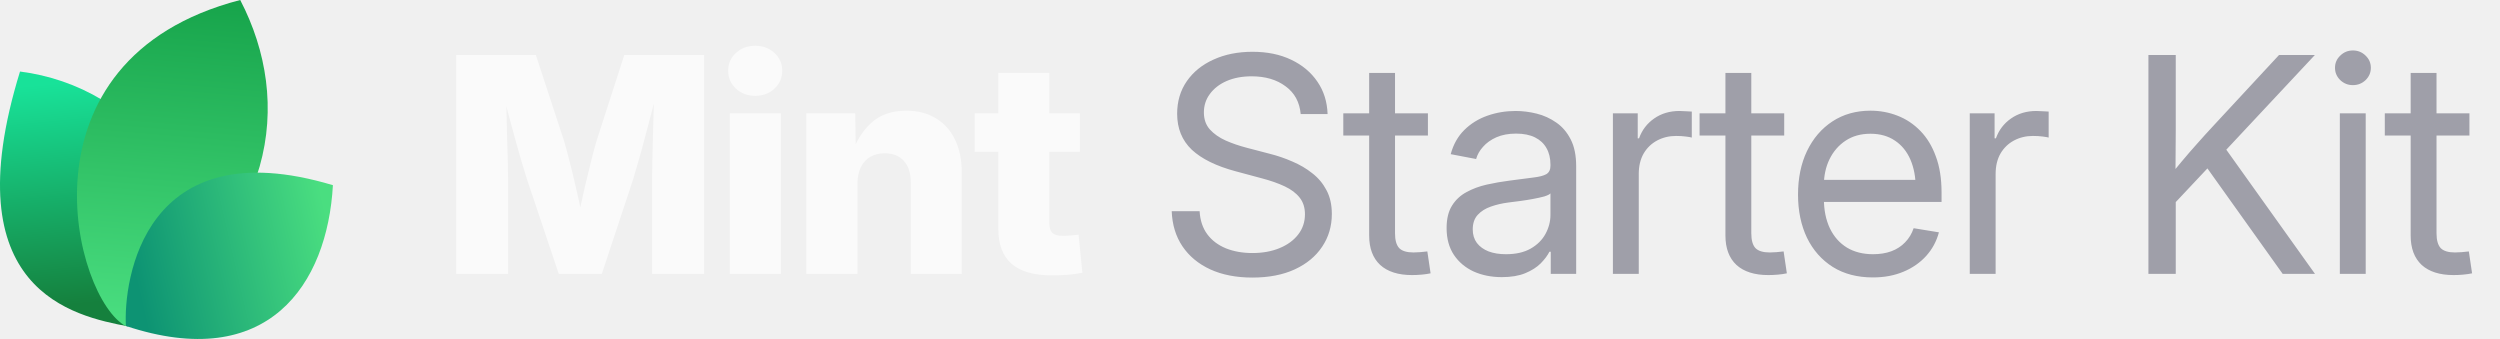
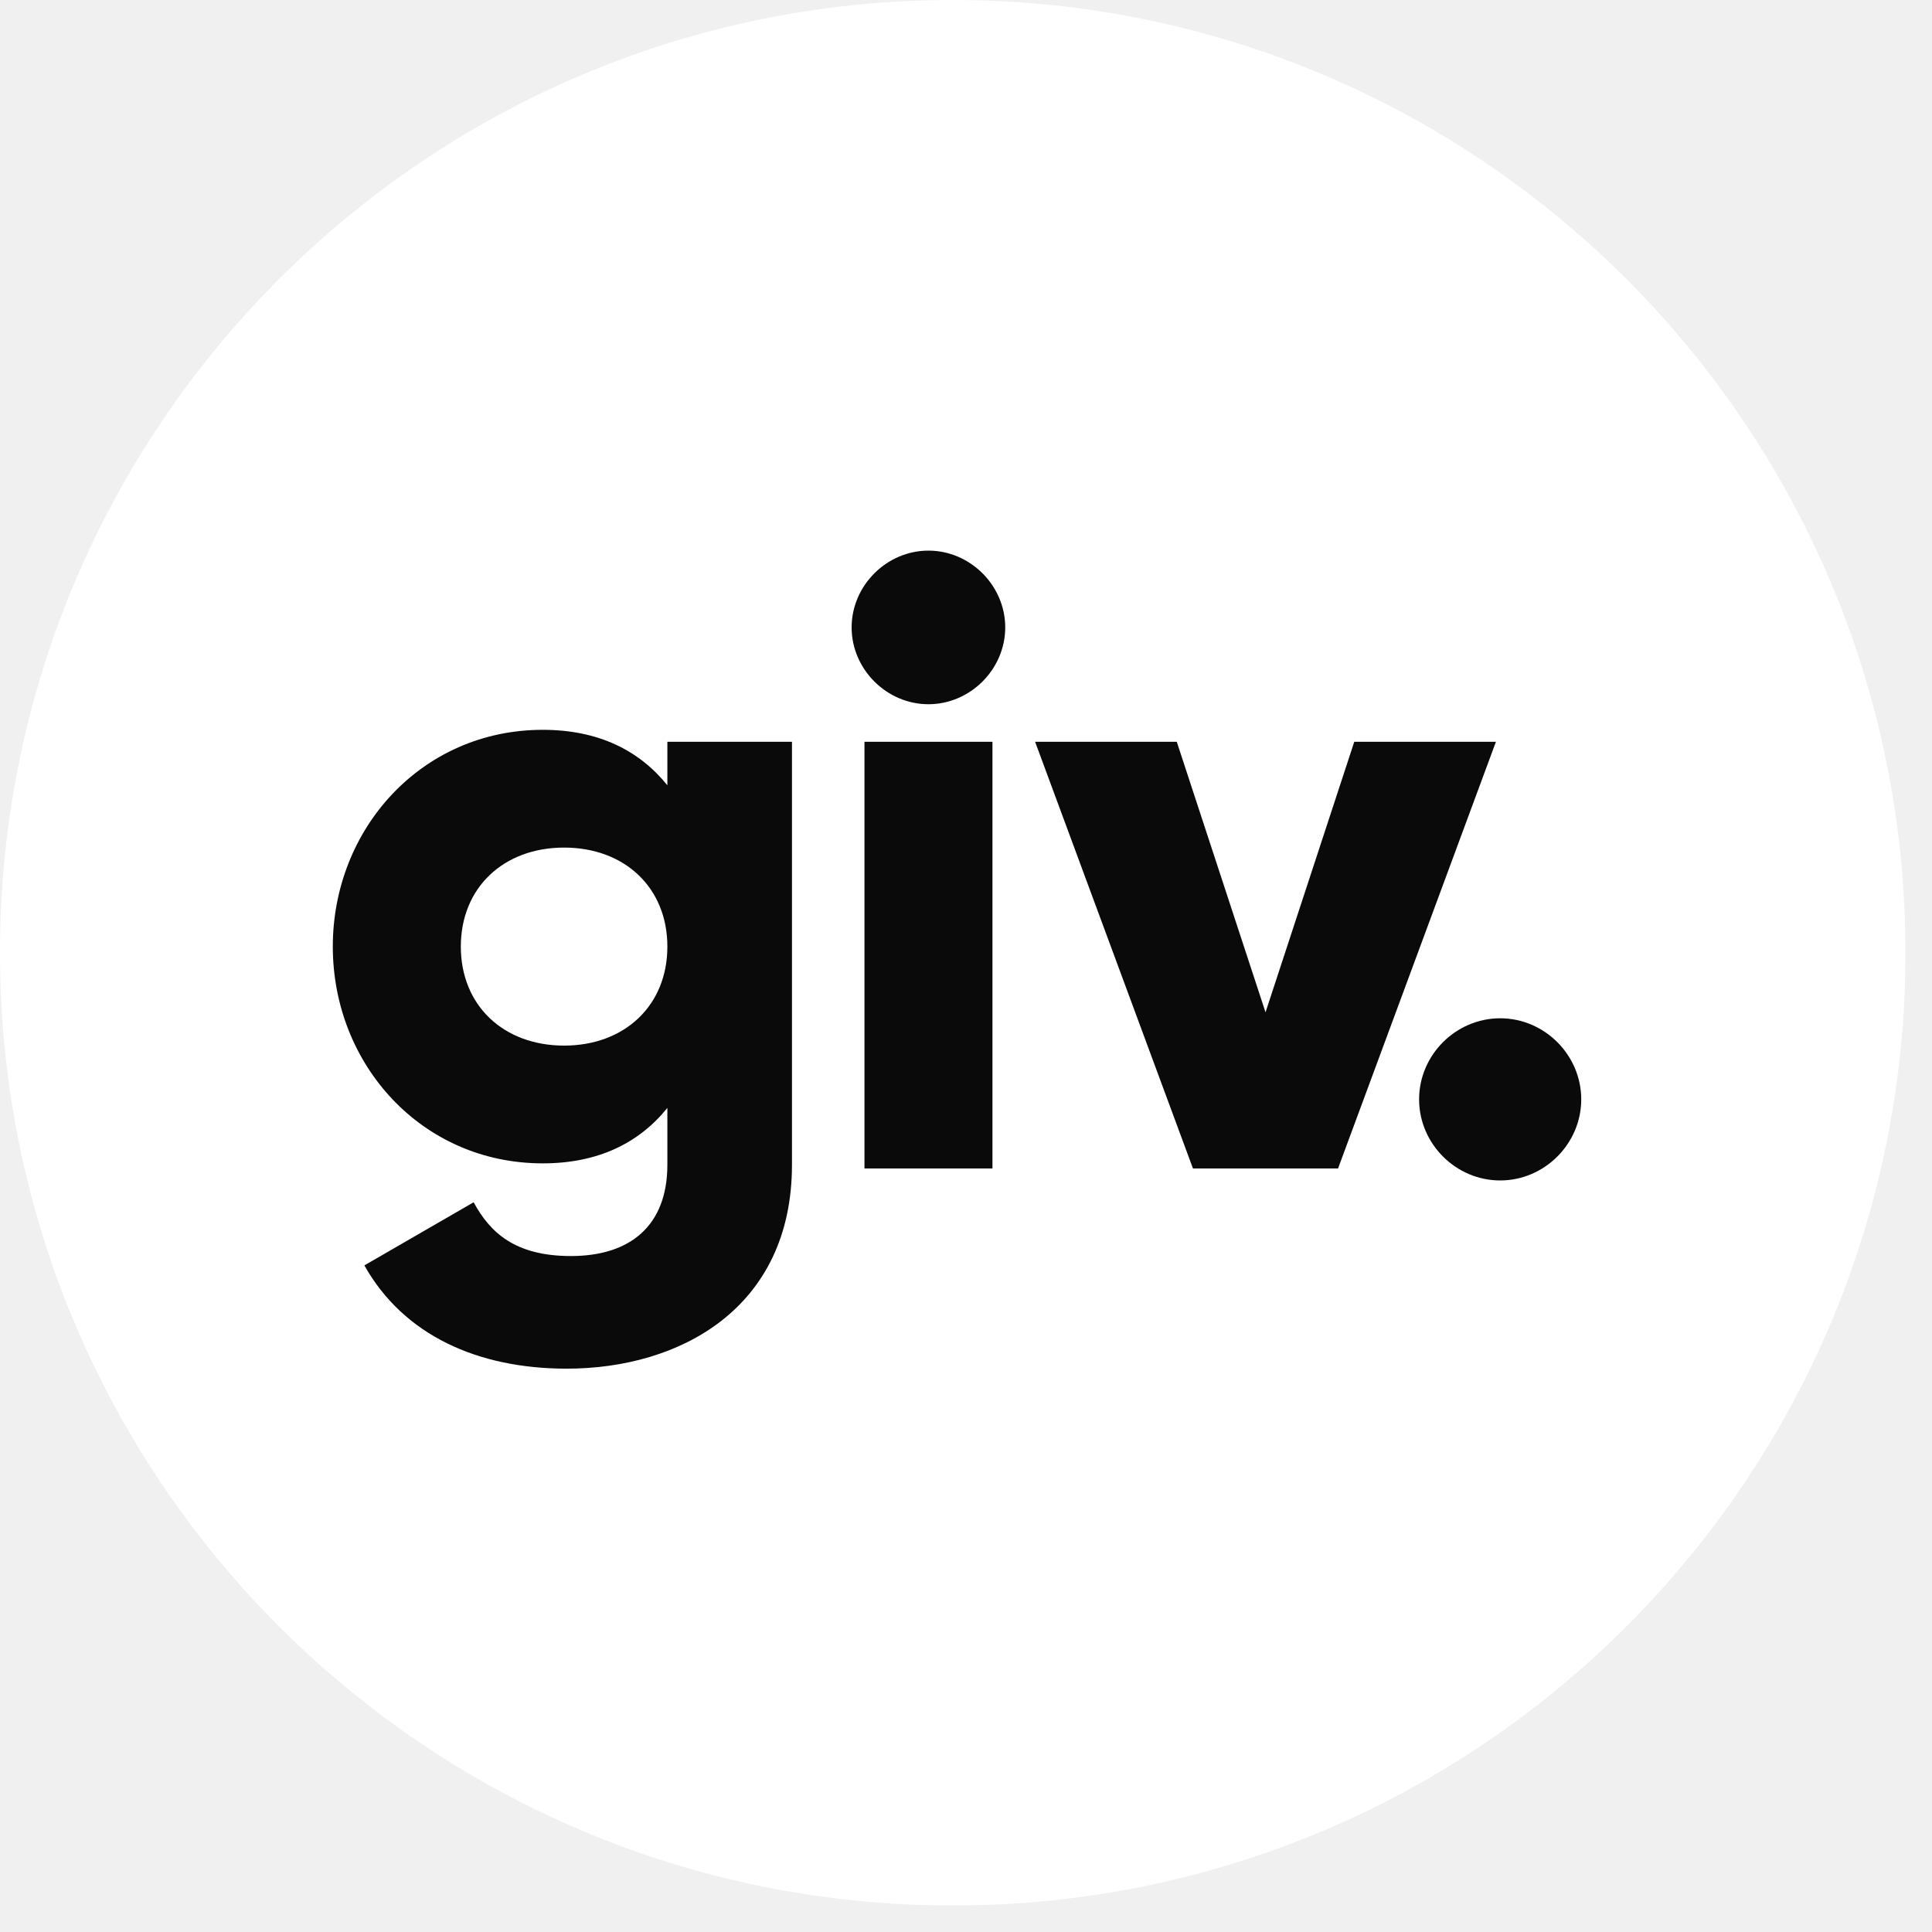
- <svg xmlns="http://www.w3.org/2000/svg" width="177" height="24" viewBox="0 0 177 24" fill="none">
-   <path d="M9.061 23.108C5.268 22.377 -3.391 20.627 1.417 5.064C9.634 6.099 16.973 14.064 9.061 23.108Z" fill="url(#paint0_linear_17557_2145)" />
-   <path d="M8.919 23.094C5.276 21.222 0.784 4.209 17.007 0C20.757 7.193 19.621 16.545 8.919 23.094Z" fill="url(#paint1_linear_17557_2145)" />
-   <path d="M8.914 23.079C8.735 19.882 10.159 9.085 23.57 13.111C23.181 20.123 18.984 26.418 8.914 23.079Z" fill="url(#paint2_linear_17557_2145)" />
-   <path d="M32.301 19.392V3.894H37.938L39.925 9.948C40.036 10.315 40.164 10.787 40.31 11.362C40.462 11.938 40.611 12.552 40.757 13.204C40.91 13.855 41.048 14.483 41.173 15.086C41.305 15.682 41.412 16.192 41.495 16.615H40.695C40.771 16.192 40.871 15.682 40.996 15.086C41.128 14.49 41.267 13.866 41.412 13.214C41.565 12.562 41.714 11.948 41.86 11.373C42.005 10.79 42.133 10.315 42.244 9.948L44.2 3.894H49.848V19.392H46.166V12.704C46.166 12.357 46.173 11.917 46.187 11.383C46.2 10.849 46.214 10.27 46.228 9.646C46.249 9.022 46.266 8.391 46.28 7.753C46.301 7.115 46.311 6.519 46.311 5.964H46.623C46.485 6.561 46.332 7.181 46.166 7.826C45.999 8.471 45.833 9.102 45.666 9.719C45.507 10.336 45.351 10.901 45.198 11.414C45.053 11.928 44.928 12.357 44.824 12.704L42.608 19.392H39.561L37.314 12.704C37.203 12.357 37.072 11.928 36.919 11.414C36.773 10.901 36.614 10.34 36.441 9.729C36.274 9.112 36.104 8.481 35.931 7.836C35.764 7.192 35.608 6.567 35.463 5.964H35.827C35.834 6.512 35.844 7.105 35.858 7.743C35.872 8.374 35.886 9.005 35.9 9.636C35.92 10.26 35.938 10.839 35.952 11.373C35.965 11.907 35.972 12.351 35.972 12.704V19.392H32.301ZM51.668 19.392V8.024H55.288V19.392H51.668ZM53.468 6.786C52.927 6.786 52.473 6.616 52.105 6.276C51.738 5.93 51.554 5.507 51.554 5.007C51.554 4.508 51.738 4.088 52.105 3.749C52.473 3.409 52.927 3.239 53.468 3.239C54.009 3.239 54.463 3.409 54.83 3.749C55.198 4.082 55.382 4.501 55.382 5.007C55.382 5.507 55.198 5.93 54.83 6.276C54.463 6.616 54.009 6.786 53.468 6.786ZM60.708 13.027V19.392H57.088V8.024H60.551L60.593 10.967H60.281C60.593 10.024 61.061 9.268 61.685 8.7C62.309 8.124 63.138 7.836 64.171 7.836C64.975 7.836 65.672 8.017 66.262 8.377C66.851 8.731 67.302 9.234 67.614 9.885C67.933 10.537 68.092 11.307 68.092 12.194V19.392H64.483V12.912C64.483 12.26 64.32 11.754 63.994 11.394C63.675 11.033 63.221 10.853 62.632 10.853C62.25 10.853 61.914 10.936 61.623 11.102C61.332 11.269 61.106 11.515 60.947 11.841C60.787 12.16 60.708 12.555 60.708 13.027ZM76.456 8.024V10.749H69.008V8.024H76.456ZM70.683 5.163H74.292V15.783C74.292 16.102 74.361 16.334 74.5 16.48C74.646 16.625 74.899 16.698 75.259 16.698C75.405 16.698 75.596 16.688 75.831 16.667C76.074 16.646 76.251 16.629 76.362 16.615L76.632 19.309C76.313 19.378 75.963 19.427 75.582 19.455C75.207 19.482 74.836 19.496 74.469 19.496C73.2 19.496 72.25 19.222 71.619 18.674C70.995 18.127 70.683 17.308 70.683 16.22V5.163Z" fill="#FAFAFA" />
-   <path d="M88.667 19.652C87.523 19.652 86.528 19.458 85.682 19.07C84.843 18.681 84.188 18.137 83.716 17.437C83.245 16.736 82.992 15.908 82.957 14.951H84.933C84.968 15.596 85.148 16.14 85.474 16.584C85.8 17.021 86.24 17.354 86.795 17.582C87.35 17.804 87.974 17.915 88.667 17.915C89.388 17.915 90.026 17.801 90.581 17.572C91.143 17.343 91.583 17.024 91.902 16.615C92.228 16.199 92.391 15.717 92.391 15.169C92.391 14.698 92.266 14.306 92.017 13.994C91.767 13.675 91.413 13.408 90.956 13.193C90.498 12.978 89.954 12.787 89.323 12.621L87.502 12.132C86.123 11.765 85.082 11.255 84.382 10.603C83.689 9.944 83.342 9.095 83.342 8.055C83.342 7.174 83.571 6.404 84.028 5.746C84.486 5.087 85.117 4.577 85.921 4.217C86.726 3.849 87.645 3.666 88.678 3.666C89.718 3.666 90.63 3.853 91.413 4.227C92.204 4.602 92.824 5.122 93.275 5.787C93.726 6.446 93.965 7.209 93.993 8.076H92.089C92.013 7.23 91.656 6.574 91.018 6.11C90.387 5.638 89.586 5.403 88.615 5.403C87.95 5.403 87.36 5.513 86.847 5.735C86.341 5.957 85.946 6.262 85.661 6.651C85.377 7.032 85.235 7.469 85.235 7.961C85.235 8.447 85.377 8.849 85.661 9.168C85.946 9.48 86.317 9.74 86.774 9.948C87.232 10.149 87.724 10.319 88.251 10.457L89.884 10.884C90.439 11.023 90.977 11.206 91.496 11.435C92.023 11.657 92.495 11.934 92.911 12.267C93.334 12.593 93.67 12.995 93.92 13.474C94.17 13.945 94.294 14.504 94.294 15.149C94.294 16.015 94.066 16.788 93.608 17.468C93.157 18.148 92.512 18.681 91.673 19.07C90.834 19.458 89.832 19.652 88.667 19.652ZM101.097 8.024V9.594H95.106V8.024H101.097ZM96.937 5.163H98.767V16.521C98.767 17 98.865 17.347 99.059 17.562C99.26 17.77 99.6 17.874 100.078 17.874C100.21 17.874 100.366 17.867 100.546 17.853C100.733 17.832 100.903 17.815 101.056 17.801L101.285 19.351C101.097 19.392 100.886 19.423 100.65 19.444C100.414 19.465 100.189 19.475 99.974 19.475C98.996 19.475 98.244 19.236 97.717 18.758C97.197 18.272 96.937 17.579 96.937 16.677V5.163ZM106.33 19.621C105.595 19.621 104.932 19.489 104.343 19.226C103.754 18.955 103.285 18.564 102.939 18.05C102.592 17.53 102.419 16.896 102.419 16.147C102.419 15.495 102.547 14.965 102.804 14.556C103.06 14.146 103.403 13.828 103.833 13.599C104.263 13.363 104.742 13.186 105.269 13.068C105.796 12.95 106.333 12.857 106.881 12.787C107.574 12.69 108.132 12.617 108.555 12.569C108.978 12.52 109.287 12.441 109.481 12.33C109.675 12.212 109.772 12.014 109.772 11.737V11.654C109.772 11.203 109.679 10.815 109.492 10.489C109.311 10.163 109.041 9.91 108.68 9.729C108.32 9.549 107.872 9.459 107.338 9.459C106.805 9.459 106.34 9.546 105.945 9.719C105.556 9.892 105.241 10.118 104.998 10.395C104.755 10.665 104.593 10.953 104.509 11.258L102.71 10.915C102.897 10.222 103.22 9.65 103.677 9.199C104.135 8.748 104.679 8.412 105.31 8.19C105.941 7.968 106.607 7.857 107.307 7.857C107.8 7.857 108.295 7.92 108.795 8.044C109.301 8.169 109.765 8.381 110.188 8.679C110.611 8.97 110.951 9.369 111.208 9.875C111.464 10.374 111.593 11.005 111.593 11.768V19.392H109.793V17.822H109.7C109.568 18.085 109.363 18.359 109.086 18.643C108.809 18.921 108.444 19.153 107.994 19.34C107.543 19.527 106.988 19.621 106.33 19.621ZM106.621 17.998C107.321 17.998 107.904 17.867 108.368 17.603C108.84 17.333 109.19 16.986 109.419 16.563C109.654 16.133 109.772 15.682 109.772 15.211V13.692C109.703 13.769 109.554 13.841 109.325 13.911C109.096 13.973 108.829 14.032 108.524 14.088C108.226 14.143 107.921 14.192 107.609 14.233C107.304 14.275 107.033 14.309 106.798 14.337C106.354 14.393 105.938 14.49 105.549 14.628C105.168 14.76 104.86 14.954 104.624 15.211C104.388 15.467 104.27 15.811 104.27 16.241C104.27 16.615 104.367 16.934 104.561 17.198C104.762 17.461 105.04 17.662 105.393 17.801C105.747 17.933 106.156 17.998 106.621 17.998ZM114.193 19.392V8.024H115.951V9.792H116.045C116.253 9.209 116.61 8.741 117.116 8.388C117.622 8.034 118.219 7.857 118.905 7.857C119.058 7.857 119.217 7.864 119.384 7.878C119.55 7.885 119.682 7.892 119.779 7.899V9.74C119.716 9.719 119.578 9.695 119.363 9.667C119.155 9.639 118.922 9.625 118.666 9.625C118.174 9.625 117.726 9.733 117.324 9.948C116.922 10.163 116.603 10.471 116.367 10.874C116.138 11.276 116.024 11.758 116.024 12.319V19.392H114.193ZM126.322 8.024V9.594H120.33V8.024H126.322ZM122.161 5.163H123.992V16.521C123.992 17 124.089 17.347 124.283 17.562C124.484 17.77 124.824 17.874 125.302 17.874C125.434 17.874 125.59 17.867 125.77 17.853C125.958 17.832 126.127 17.815 126.28 17.801L126.509 19.351C126.322 19.392 126.11 19.423 125.874 19.444C125.639 19.465 125.413 19.475 125.198 19.475C124.221 19.475 123.468 19.236 122.941 18.758C122.421 18.272 122.161 17.579 122.161 16.677V5.163ZM132.604 19.642C131.502 19.642 130.555 19.396 129.765 18.903C128.974 18.404 128.364 17.714 127.934 16.834C127.511 15.946 127.3 14.927 127.3 13.775C127.3 12.611 127.511 11.584 127.934 10.697C128.364 9.802 128.964 9.102 129.734 8.596C130.51 8.089 131.408 7.836 132.428 7.836C133.1 7.836 133.738 7.954 134.341 8.19C134.952 8.426 135.489 8.783 135.954 9.261C136.425 9.74 136.793 10.343 137.056 11.071C137.327 11.792 137.462 12.645 137.462 13.63V14.296H128.433V12.735H136.463L135.631 13.297C135.631 12.541 135.506 11.876 135.257 11.3C135.007 10.725 134.643 10.277 134.165 9.958C133.686 9.632 133.107 9.469 132.428 9.469C131.748 9.469 131.162 9.632 130.67 9.958C130.177 10.284 129.796 10.725 129.526 11.279C129.262 11.827 129.13 12.441 129.13 13.12V14.046C129.13 14.864 129.273 15.572 129.557 16.168C129.841 16.757 130.243 17.211 130.763 17.53C131.283 17.842 131.901 17.998 132.615 17.998C133.093 17.998 133.523 17.929 133.905 17.79C134.293 17.645 134.619 17.433 134.882 17.156C135.153 16.879 135.354 16.546 135.486 16.157L137.275 16.449C137.108 17.08 136.81 17.634 136.38 18.113C135.95 18.591 135.413 18.966 134.768 19.236C134.123 19.507 133.402 19.642 132.604 19.642ZM139.459 19.392V8.024H141.217V9.792H141.311C141.519 9.209 141.876 8.741 142.382 8.388C142.888 8.034 143.485 7.857 144.171 7.857C144.324 7.857 144.483 7.864 144.649 7.878C144.816 7.885 144.948 7.892 145.045 7.899V9.74C144.982 9.719 144.844 9.695 144.629 9.667C144.421 9.639 144.188 9.625 143.932 9.625C143.439 9.625 142.992 9.733 142.59 9.948C142.188 10.163 141.869 10.471 141.633 10.874C141.404 11.276 141.29 11.758 141.29 12.319V19.392H139.459ZM153.429 14.961V12.715C153.783 12.257 154.136 11.82 154.49 11.404C154.844 10.981 155.204 10.565 155.572 10.156C155.939 9.74 156.314 9.327 156.695 8.918L161.355 3.894H163.893L157.277 10.967H157.184L153.429 14.961ZM152.108 19.392V3.894H154.043V9.241L154.022 12.559L154.043 13.505V19.392H152.108ZM161.615 19.392L155.967 11.477L157.173 9.969L163.903 19.392H161.615ZM165.661 19.392V8.024H167.492V19.392H165.661ZM166.587 6.027C166.24 6.027 165.942 5.909 165.692 5.673C165.443 5.43 165.318 5.139 165.318 4.799C165.318 4.459 165.443 4.172 165.692 3.936C165.942 3.693 166.24 3.572 166.587 3.572C166.934 3.572 167.232 3.693 167.482 3.936C167.731 4.172 167.856 4.459 167.856 4.799C167.856 5.139 167.731 5.43 167.482 5.673C167.232 5.909 166.934 6.027 166.587 6.027ZM174.836 8.024V9.594H168.844V8.024H174.836ZM170.675 5.163H172.506V16.521C172.506 17 172.603 17.347 172.797 17.562C172.998 17.77 173.338 17.874 173.816 17.874C173.948 17.874 174.104 17.867 174.284 17.853C174.472 17.832 174.641 17.815 174.794 17.801L175.023 19.351C174.836 19.392 174.624 19.423 174.388 19.444C174.153 19.465 173.927 19.475 173.712 19.475C172.735 19.475 171.982 19.236 171.455 18.758C170.935 18.272 170.675 17.579 170.675 16.677V5.163Z" fill="#9F9FA9" />
-   <defs>
-     <linearGradient id="paint0_linear_17557_2145" x1="3.776" y1="5.916" x2="5.232" y2="21.559" gradientUnits="userSpaceOnUse">
-       <stop stop-color="#18E299" />
-       <stop offset="1" stop-color="#15803D" />
-     </linearGradient>
-     <linearGradient id="paint1_linear_17557_2145" x1="12.171" y1="-0.718" x2="10.19" y2="22.983" gradientUnits="userSpaceOnUse">
-       <stop stop-color="#16A34A" />
-       <stop offset="1" stop-color="#4ADE80" />
-     </linearGradient>
-     <linearGradient id="paint2_linear_17557_2145" x1="23.133" y1="15.353" x2="9.338" y2="18.52" gradientUnits="userSpaceOnUse">
-       <stop stop-color="#4ADE80" />
-       <stop offset="1" stop-color="#0D9373" />
-     </linearGradient>
-   </defs>
+ <svg xmlns="http://www.w3.org/2000/svg" width="65" height="65" viewBox="0 0 65 65" fill="none">
+   <mask id="mask0_2807_27536" style="mask-type:luminance" maskUnits="userSpaceOnUse" x="0" y="0" width="65" height="65">
+     <path fill-rule="evenodd" clip-rule="evenodd" d="M0 0H64.108V64.108H0V0Z" fill="white" />
+   </mask>
+   <g mask="url(#mask0_2807_27536)">
+     <path fill-rule="evenodd" clip-rule="evenodd" d="M64.108 32.054C64.108 49.757 49.757 64.108 32.054 64.108C14.351 64.108 0 49.757 0 32.054C0 14.351 14.351 -0 32.054 -0C49.757 -0 64.108 14.351 64.108 32.054" fill="white" />
+   </g>
+   <path fill-rule="evenodd" clip-rule="evenodd" d="M22.453 31.847C22.453 29.866 21.017 28.516 18.979 28.516C16.94 28.516 15.504 29.866 15.504 31.847C15.504 33.828 16.94 35.178 18.979 35.178C21.017 35.178 22.453 33.828 22.453 31.847V31.847ZM26.645 24.956V39.185C26.645 44.008 22.883 46.047 19.065 46.047C16.079 46.047 13.581 44.927 12.259 42.573L15.935 40.449C16.48 41.453 17.313 42.258 19.208 42.258C21.218 42.258 22.453 41.224 22.453 39.185V37.274C21.505 38.451 20.127 39.14 18.26 39.14C14.184 39.14 11.197 35.81 11.197 31.847C11.197 27.885 14.184 24.554 18.26 24.554C20.127 24.554 21.505 25.243 22.453 26.421V24.956H26.645Z" fill="#0A0A0A" />
+   <mask id="mask1_2807_27536" style="mask-type:luminance" maskUnits="userSpaceOnUse" x="0" y="0" width="65" height="65">
+     <path fill-rule="evenodd" clip-rule="evenodd" d="M0 64.108H64.108V0H0V64.108Z" fill="white" />
+   </mask>
+   <g mask="url(#mask1_2807_27536)">
+     <path fill-rule="evenodd" clip-rule="evenodd" d="M29.084 39.312H33.39V24.957H29.084V39.312ZM28.652 21.109C28.652 19.702 29.83 18.525 31.236 18.525C32.644 18.525 33.82 19.702 33.82 21.109C33.82 22.516 32.644 23.693 31.236 23.693C29.83 23.693 28.652 22.516 28.652 21.109V21.109Z" fill="#0A0A0A" />
+     <path fill-rule="evenodd" clip-rule="evenodd" d="M50.329 24.956L45.017 39.312H40.136L34.825 24.956H39.591L42.577 34.058L45.563 24.956H50.329Z" fill="#0A0A0A" />
+     <path fill-rule="evenodd" clip-rule="evenodd" d="M47.744 36.987C47.744 35.494 48.978 34.259 50.472 34.259C51.964 34.259 53.199 35.494 53.199 36.987C53.199 38.479 51.964 39.715 50.472 39.715C48.978 39.715 47.744 38.479 47.744 36.987" fill="#0A0A0A" />
+   </g>
</svg>
